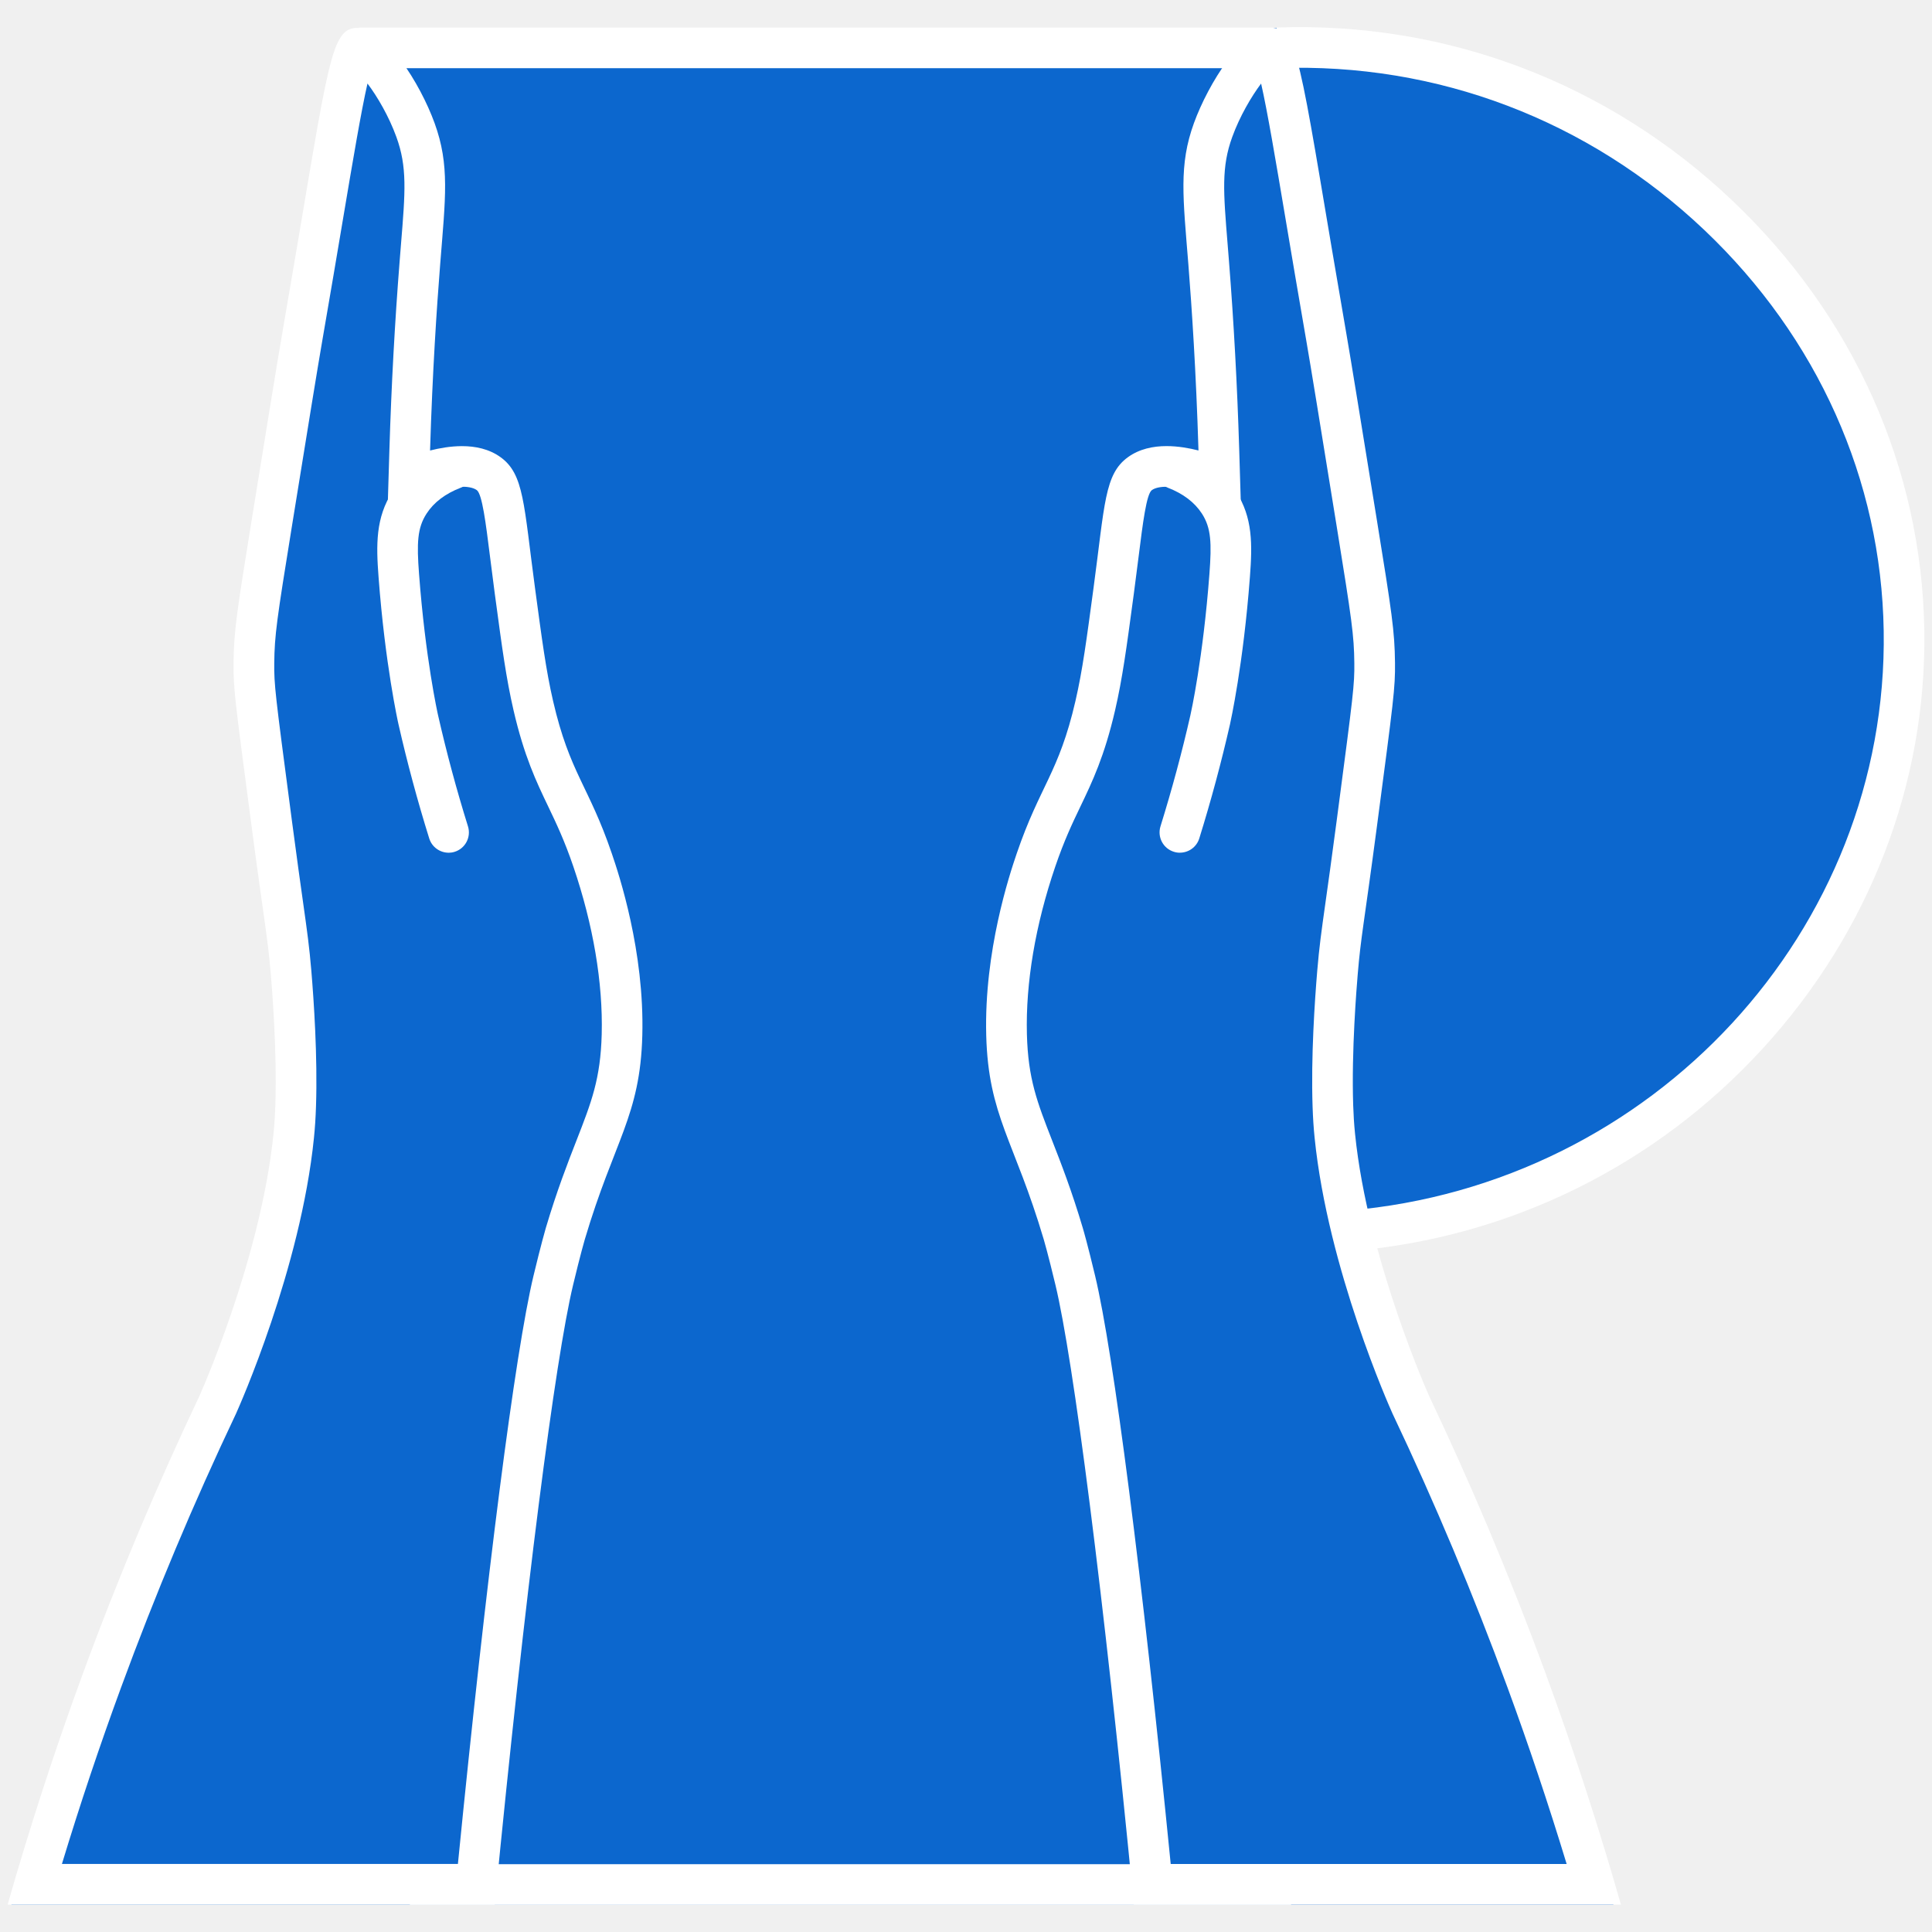
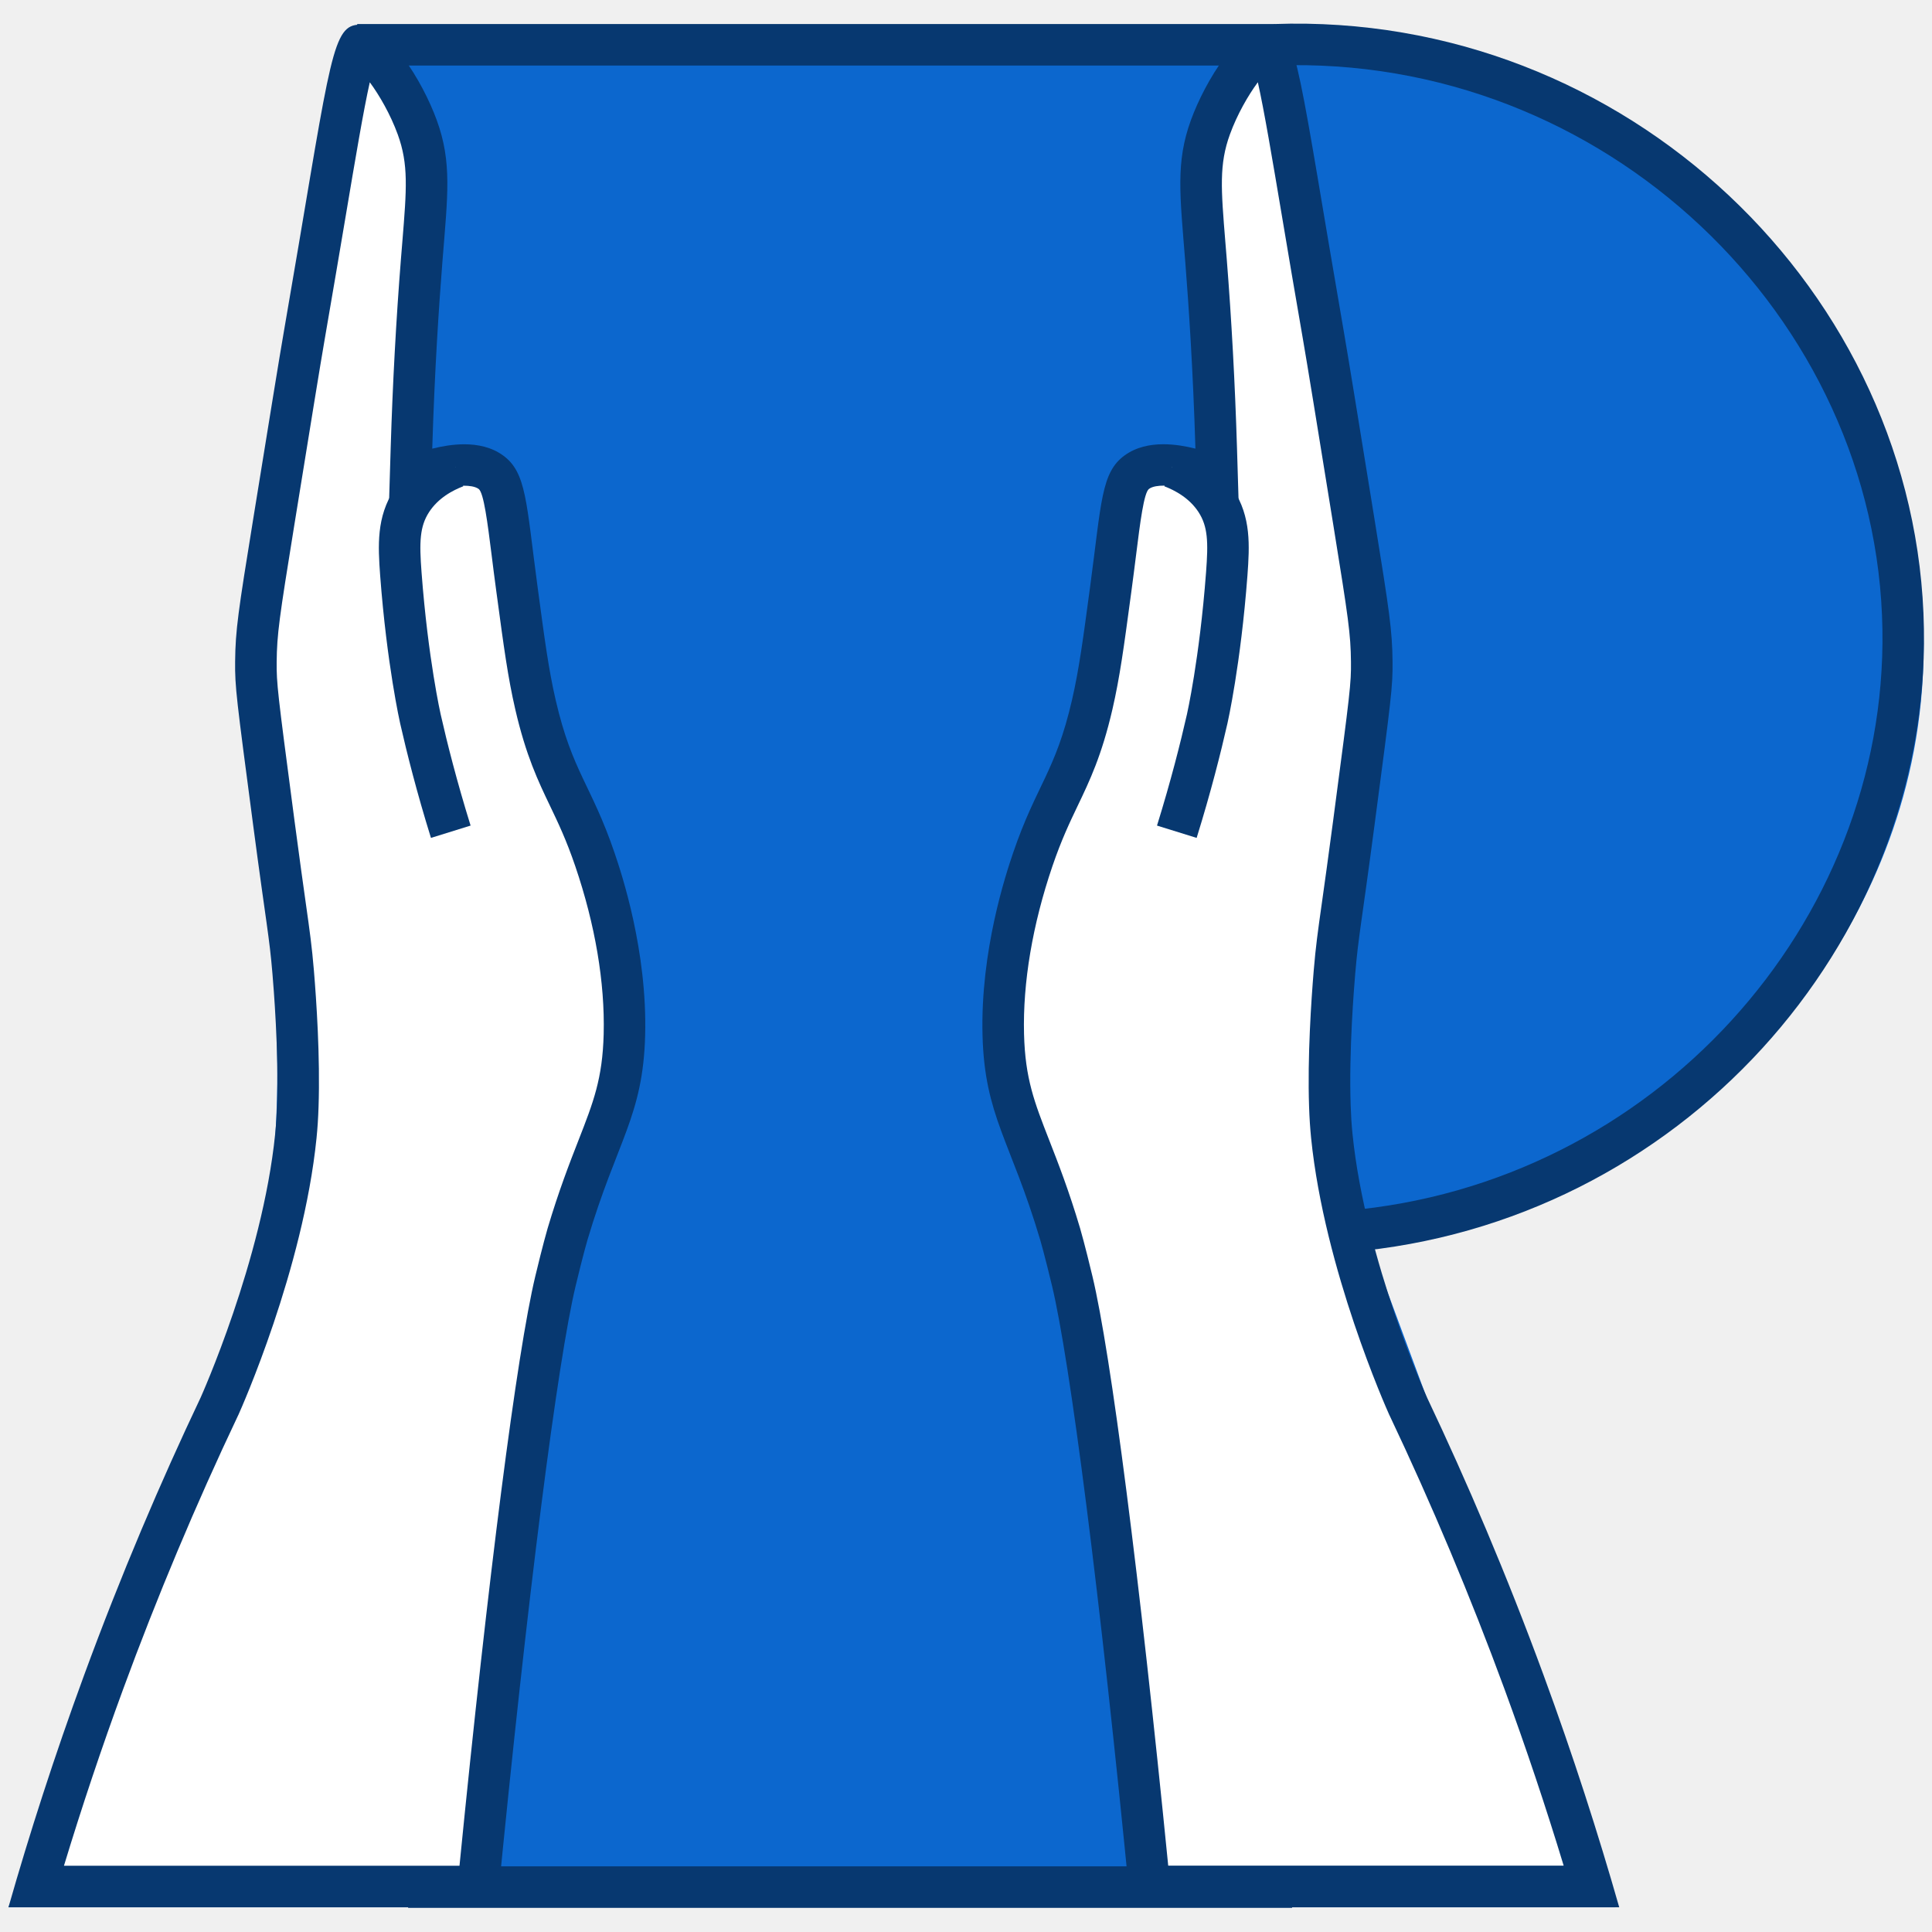
<svg xmlns="http://www.w3.org/2000/svg" id="Layer_1" version="1.1" viewBox="0 0 512 512">
  <defs>
    <style>
      .st0 {
+         fill: none;
+       }
+ 
+       .st0, .st1 {
+         stroke: #073870;
+         stroke-miterlimit: 10;
+         stroke-width: 11px;
+       }
+ 
+       .st2, .st1 {
        fill: #fff;
      }

-       .st1 {
+       .st3 {
+         fill: #073870;
+       }
+ 
+       .st4 {
        fill: #0c67ce;
      }
    </style>
  </defs>
-   <path class="st1" d="M95.47,7.39c40.29,1.77,80.58,3.54,120.87,5.3h85.96c11.55-1.74,23.1-3.48,34.65-5.22,1.96-.07,4.85-.13,8.34-.04,48.82,1.16,85.62,27.05,98.48,37.21,9.17,7.25,65.63,51.89,65.19,127.76-.44,75.17-56.37,119.08-63.95,124.82-32.58,24.68-66.47,30.35-82.49,31.98,21.69,58.51,43.37,117.02,65.06,175.53H3.02c21.04-47.91,37.52-88.75,49.81-120.49,9.25-23.89,15.47-40.94,18.83-64.81,3.65-25.91,2.36-48.79,1.07-70.05-1.84-30.33-4.49-32.28-5.83-53.57-.07-1.17-.15-2.51-.21-4.09-1.34-37.9,11.43-98.39,11.43-98.39,4.05-18.8,10.06-47.57,17.35-85.97Z" />
+   <path class="st4" d="M94.98,6.55c40.42,1.77,80.83,3.55,121.25,5.32h86.23c11.59-1.74,23.17-3.49,34.76-5.23,1.97-.07,4.87-.13,8.37-.04,48.97,1.16,85.89,27.13,98.79,37.33,9.2,7.27,65.84,52.05,65.4,128.16-.44,75.41-56.55,119.45-64.15,125.21-32.68,24.76-66.67,30.45-82.75,32.08,21.75,58.69,43.51,117.39,65.26,176.08H2.24c21.11-48.06,37.64-89.03,49.97-120.86,9.28-23.97,15.52-41.06,18.89-65.01,3.66-25.99,2.37-48.95,1.08-70.27-1.85-30.42-4.5-32.38-5.85-53.73-.07-1.17-.15-2.52-.21-4.1-1.34-38.02,11.46-98.69,11.46-98.69,4.06-18.86,10.09-47.72,17.4-86.23Z" />
  <g>
-     <path class="st0" d="M99.32,15.72h0,0M97.37,22.11c2.64,3.49,5.68,8.7,7.67,14.17,2.9,7.98,2.38,14.42,1.22,28.53-.11,1.4-.23,2.86-.35,4.39-1.28,16.19-2.19,32.96-2.71,49.84l-.43,14.24,13.81-3.47c2.2-.55,4.17-.83,5.84-.83,1.23,0,2.91.16,3.93.9,1.43,1.04,2.39,8.69,3.5,17.56.36,2.91.78,6.2,1.27,9.87l.22,1.61c1.69,12.59,2.81,20.91,4.75,29.3,2.82,12.2,6.04,18.93,9.16,25.44,2.13,4.45,4.33,9.04,6.7,16,5.26,15.44,7.86,30.8,7.51,44.42-.31,11.82-2.71,17.97-6.69,28.17-2.31,5.91-5.18,13.27-8.14,23.23-.12.42-1.26,4.35-3.24,12.59-4.88,20.35-12.48,79.62-20.04,155.9H16.41c4.78-15.75,10.04-31.45,15.69-46.82,8.99-24.49,19.22-48.86,30.41-72.44l.05-.1.04-.1c.7-1.55,17.08-38.24,20.6-72.97.27-2.64.44-5.27.54-8.27.45-13.18-.58-28.19-1.23-35.97-.54-6.42-1.08-10.24-2.15-17.85-.69-4.9-1.64-11.61-2.99-21.86l-.31-2.36c-4.13-31.31-4.44-33.82-4.38-39.5.08-7.41.66-11.44,4.65-36.09,4.53-27.99,6.81-42.03,8.06-49.25,2.19-12.61,3.95-23.1,5.51-32.35,2.66-15.8,4.81-28.56,6.49-35.93M94.6,7.39c-.33,0-.66.03-.99.09-6.51,1.16-7.14,13.51-18.85,81.08-1.26,7.27-3.53,21.3-8.08,49.37-3.96,24.47-4.7,29.39-4.79,37.7-.07,6.74.35,9.74,4.79,43.38,3.46,26.2,4.24,29.12,5.09,39.2.26,3.13,1.69,20.2,1.2,34.71-.08,2.43-.22,4.88-.49,7.55-3.39,33.45-19.7,69.64-19.7,69.64-10.51,22.16-20.98,46.62-30.79,73.34-7.85,21.38-14.43,41.89-19.97,61.3h129.09c8.08-83.15,16.06-144.58,20.75-164.16,1.98-8.27,3.1-12.07,3.1-12.07,7.81-26.36,14.7-32.73,15.26-54.15.58-22.29-6.17-42.58-8.08-48.17-6.13-17.99-11.16-21.34-15.56-40.39-1.9-8.23-2.96-16.35-4.79-29.92-3.01-22.35-2.9-30.2-9.11-34.71-3.05-2.21-6.7-2.95-10.25-2.95-3.03,0-6,.54-8.46,1.16.64-20.97,1.77-37.82,2.68-49.32,1.4-17.72,2.57-26.3-1.48-37.45-3.82-10.51-12.99-25.22-20.56-25.22h0Z" />
-     <path class="st0" d="M118.89,225.98c-2.29,0-4.42-1.48-5.14-3.78-3.11-9.98-5.85-20.15-8.14-30.23-.15-.65-3.55-15.92-5.29-39.07-.65-8.59-.78-15.72,3.69-22.63,3.16-4.87,8.09-8.71,14.26-11.08,2.77-1.07,5.89.32,6.95,3.1,1.07,2.77-.32,5.89-3.1,6.95-4.09,1.57-7.14,3.88-9.08,6.88-2.46,3.8-2.61,7.82-1.99,15.97,1.68,22.37,4.91,36.89,5.05,37.5,0,0,0,0,0,0,2.23,9.81,4.89,19.7,7.92,29.41.88,2.84-.7,5.86-3.54,6.74-.53.17-1.07.24-1.6.25ZM116.25,190.77h0,0Z" />
+     <path class="st2" d="M9.56,499.95c5.36-18.19,11.36-36.36,17.88-54.09,9.07-24.71,19.4-49.31,30.69-73.11l.04-.1c.68-1.52,16.77-37.51,20.22-71.56.26-2.53.42-5.06.52-7.95.44-12.96-.57-27.78-1.22-35.46-.53-6.29-1.03-9.84-2.12-17.61-.7-4.92-1.65-11.66-3.01-21.97l-.31-2.38c-4.08-30.92-4.5-34.15-4.44-40.36.08-7.75.73-12.29,4.73-36.99,4.55-28.1,6.83-42.2,8.09-49.46,2.19-12.65,3.96-23.16,5.52-32.44,4.31-25.59,6.96-41.36,9.18-44.4,3.18.49,10.99,10,15.23,21.66,3.31,9.09,2.71,16.37,1.53,30.86-.11,1.4-.23,2.86-.35,4.39-1.28,16.14-2.19,32.87-2.7,49.74l-.22,7.27,7.06-1.77c2.63-.66,5.03-.99,7.15-.99,2.93,0,5.3.64,7.05,1.91,3.14,2.28,3.86,6.92,5.65,21.24.37,2.93.78,6.2,1.27,9.86l.22,1.61c1.74,12.93,2.79,20.73,4.68,28.9,2.7,11.67,5.66,17.87,8.8,24.42,2.2,4.6,4.48,9.35,6.96,16.63,5.48,16.08,8.18,32.13,7.81,46.4-.33,12.78-3.01,19.65-7.07,30.05-2.4,6.14-5.12,13.11-8.01,22.86-.05.17-1.19,4.04-3.18,12.39-4.87,20.3-12.85,82.98-20.46,160.45H9.56Z" />
+     <path class="st3" d="M97.99,21.79c2.57,3.48,5.48,8.53,7.41,13.82,2.9,7.96,2.37,14.41,1.22,28.53-.11,1.41-.23,2.87-.36,4.4-1.29,16.24-2.2,33.07-2.72,50l-.44,14.55,14.12-3.54c2.19-.55,4.15-.83,5.81-.83,1.2,0,2.84.15,3.82.86,1.36.99,2.36,9,3.43,17.47.36,2.92.78,6.22,1.28,9.91l.22,1.61c1.7,12.64,2.82,20.98,4.77,29.41,2.83,12.26,6.07,19.02,9.2,25.56,2.13,4.45,4.34,9.06,6.71,16.03,5.27,15.47,7.87,30.85,7.52,44.49-.31,11.82-2.71,17.98-6.7,28.19-2.32,5.94-5.2,13.32-8.17,23.32-.12.42-1.27,4.37-3.25,12.64-4.89,20.41-12.51,79.78-20.09,156.23H16.95c4.77-15.71,10.02-31.36,15.65-46.7,9.02-24.56,19.28-49,30.5-72.64l.05-.1.05-.1c.7-1.55,17.14-38.39,20.68-73.26.27-2.65.44-5.29.54-8.31.45-13.23-.58-28.3-1.23-36.11-.54-6.44-1.08-10.28-2.16-17.91-.69-4.91-1.64-11.64-3-21.93l-.31-2.37c-4.14-31.4-4.45-33.91-4.4-39.59.08-7.41.66-11.45,4.66-36.17,4.55-28.08,6.83-42.17,8.08-49.4,2.19-12.65,3.96-23.17,5.53-32.45,2.62-15.56,4.74-28.17,6.41-35.6M95.11,6.55c-.33,0-.66.03-.99.09-6.53,1.17-7.16,13.55-18.91,81.33-1.26,7.29-3.54,21.37-8.1,49.52-3.98,24.55-4.72,29.48-4.8,37.82-.07,6.76.35,9.77,4.8,43.52,3.47,26.29,4.26,29.21,5.1,39.32.26,3.14,1.7,20.26,1.2,34.81-.08,2.44-.22,4.9-.49,7.58-3.4,33.55-19.76,69.85-19.76,69.85-10.54,22.22-21.04,46.77-30.88,73.57-7.87,21.44-14.48,42.02-20.04,61.49h129.49c8.11-83.41,16.11-145.03,20.82-164.67,1.99-8.3,3.11-12.1,3.11-12.1,7.84-26.44,14.75-32.84,15.31-54.32.58-22.36-6.19-42.71-8.1-48.32-6.15-18.05-11.19-21.41-15.61-40.52-1.91-8.26-2.97-16.4-4.8-30.01-3.02-22.42-2.91-30.29-9.14-34.81-3.06-2.22-6.72-2.96-10.28-2.96-3.04,0-6.02.54-8.49,1.16.64-21.04,1.78-37.94,2.69-49.47,1.41-17.77,2.58-26.39-1.49-37.57-3.83-10.54-13.03-25.3-20.62-25.3h0Z" />
  </g>
+   <path class="st1" d="M120.79,123.74c-3.26,1.25-8.34,3.81-11.71,9-3.58,5.54-3.45,11.34-2.85,19.36,1.75,23.28,5.18,38.4,5.18,38.4,1.75,7.71,4.33,17.95,8.05,29.92" />
  <g>
-     <path class="st0" d="M338.34,17.92h0,0M334.2,22.11c1.68,7.37,3.83,20.13,6.49,35.93,1.56,9.25,3.32,19.74,5.51,32.35,1.25,7.22,3.53,21.26,8.06,49.25,3.99,24.65,4.57,28.68,4.65,36.09.06,5.68-.25,8.19-4.38,39.5l-.31,2.36c-1.35,10.25-2.3,16.96-2.99,21.86-1.07,7.61-1.61,11.43-2.15,17.85-.65,7.78-1.68,22.79-1.23,35.97.1,3.01.27,5.64.54,8.28,3.52,34.73,19.9,71.43,20.6,72.97l.04.1.05.1c11.19,23.58,21.42,47.95,30.41,72.44,5.65,15.38,10.9,31.07,15.69,46.82h-104.93c-7.56-76.29-15.17-135.55-20.04-155.9-1.97-8.24-3.11-12.17-3.25-12.62-2.94-9.93-5.82-17.29-8.13-23.2-3.98-10.2-6.38-16.35-6.69-28.17-.35-13.62,2.24-28.97,7.51-44.42,2.37-6.96,4.57-11.56,6.7-16,3.12-6.51,6.34-13.24,9.16-25.44,1.94-8.39,3.06-16.71,4.75-29.3l.22-1.61c.49-3.67.91-6.97,1.27-9.87,1.11-8.86,2.07-16.52,3.5-17.56,1.02-.74,2.7-.9,3.93-.9,1.67,0,3.64.28,5.84.83l13.81,3.47-.43-14.24c-.52-16.88-1.43-33.65-2.71-49.84-.12-1.53-.24-2.99-.35-4.39-1.15-14.11-1.68-20.55,1.22-28.53,1.99-5.47,5.04-10.68,7.67-14.18M336.97,7.39c-7.57,0-16.73,14.71-20.56,25.22-4.05,11.15-2.89,19.73-1.48,37.45.91,11.5,2.04,28.35,2.68,49.32-2.46-.62-5.43-1.16-8.46-1.16-3.55,0-7.2.74-10.25,2.95-6.21,4.51-6.1,12.36-9.11,34.71-1.83,13.57-2.89,21.69-4.79,29.92-4.4,19.05-9.42,22.4-15.56,40.39-1.91,5.6-8.66,25.88-8.08,48.17.56,21.42,7.45,27.8,15.26,54.15,0,0,1.12,3.79,3.1,12.07,4.69,19.58,12.67,81.01,20.75,164.16h129.09c-5.54-19.41-12.12-39.92-19.97-61.3-9.81-26.72-20.28-51.18-30.79-73.34,0,0-16.31-36.19-19.7-69.64-.27-2.67-.41-5.13-.49-7.55-.49-14.51.94-31.58,1.2-34.71.84-10.08,1.63-12.99,5.09-39.2,4.44-33.64,4.86-36.65,4.79-43.38-.09-8.31-.82-13.22-4.79-37.7-4.55-28.07-6.82-42.1-8.08-49.37-11.71-67.57-12.34-79.92-18.85-81.08-.33-.06-.65-.09-.99-.09h0Z" />
-     <path class="st0" d="M312.68,225.98c-.53,0-1.07-.08-1.6-.25-2.84-.88-4.42-3.9-3.54-6.74,3.02-9.71,5.69-19.6,7.92-29.41,0,0,0,0,0,0,.14-.61,3.37-15.13,5.05-37.5.61-8.15.47-12.17-1.99-15.97-1.94-2.99-4.99-5.31-9.08-6.88-2.78-1.07-4.16-4.18-3.1-6.95,1.07-2.78,4.18-4.16,6.95-3.1,6.17,2.37,11.1,6.2,14.26,11.08,4.47,6.91,4.34,14.03,3.69,22.63-1.74,23.15-5.14,38.42-5.28,39.06-2.3,10.09-5.03,20.26-8.14,30.24-.72,2.31-2.84,3.78-5.14,3.78ZM320.7,190.77h0,0Z" />
+     <path class="st2" d="M304.6,499.95c-7.61-77.47-15.59-140.15-20.46-160.45-2-8.34-3.13-12.22-3.18-12.38-2.89-9.76-5.61-16.72-8.01-22.87-4.06-10.4-6.74-17.26-7.07-30.05-.37-14.28,2.33-30.32,7.81-46.4,2.48-7.28,4.76-12.03,6.96-16.63,3.14-6.56,6.11-12.75,8.8-24.42,1.89-8.18,2.94-15.98,4.68-28.9l.22-1.61c.49-3.65.9-6.92,1.27-9.86,1.79-14.32,2.51-18.96,5.65-21.24,1.75-1.27,4.12-1.91,7.05-1.91,2.11,0,4.52.33,7.15.99l7.06,1.77-.22-7.27c-.51-16.86-1.42-33.6-2.7-49.74-.12-1.53-.24-2.99-.35-4.39-1.18-14.49-1.78-21.77,1.53-30.86,4.25-11.67,12.07-21.2,15.22-21.66,2.22,3.03,4.87,18.8,9.18,44.41,1.56,9.28,3.33,19.79,5.52,32.44,1.26,7.26,3.54,21.37,8.09,49.46,4,24.71,4.65,29.24,4.73,36.99.06,6.21-.36,9.44-4.44,40.36l-.31,2.38c-1.36,10.3-2.31,17.04-3.01,21.97-1.1,7.77-1.6,11.32-2.12,17.61-.64,7.68-1.66,22.5-1.22,35.46.1,2.89.26,5.41.52,7.95,3.45,34.05,19.54,70.04,20.22,71.56l.04.1c11.29,23.8,21.62,48.4,30.69,73.11,6.52,17.75,12.52,35.91,17.88,54.09h-117.18Z" />
+     <path class="st3" d="M333.34,21.79c1.67,7.44,3.79,20.05,6.41,35.6,1.56,9.28,3.33,19.8,5.53,32.45,1.25,7.23,3.54,21.32,8.08,49.4,4,24.72,4.58,28.76,4.66,36.17.06,5.68-.25,8.2-4.4,39.59l-.31,2.37c-1.36,10.28-2.31,17.01-3,21.92-1.08,7.64-1.62,11.47-2.16,17.91-.65,7.81-1.68,22.88-1.23,36.11.1,3.02.28,5.66.54,8.31,3.54,34.87,19.98,71.71,20.68,73.26l.05.1.05.1c11.22,23.65,21.48,48.09,30.5,72.64,5.63,15.34,10.88,30.99,15.65,46.7h-104.8c-7.58-76.45-15.2-135.83-20.09-156.23-1.98-8.27-3.13-12.22-3.26-12.67-2.96-9.97-5.84-17.36-8.16-23.29-3.99-10.21-6.39-16.37-6.7-28.19-.35-13.63,2.25-29.02,7.52-44.49,2.38-6.97,4.58-11.58,6.71-16.03,3.13-6.54,6.37-13.3,9.2-25.56,1.95-8.43,3.07-16.77,4.77-29.41l.22-1.61c.5-3.69.91-6.99,1.28-9.91,1.06-8.48,2.06-16.49,3.42-17.47.98-.71,2.62-.86,3.82-.86,1.66,0,3.62.28,5.81.83l14.12,3.54-.44-14.55c-.52-16.94-1.43-33.76-2.72-50-.12-1.53-.24-3-.36-4.4-1.15-14.12-1.68-20.57,1.22-28.53,1.92-5.28,4.84-10.34,7.41-13.82M336.22,6.55c-7.59,0-16.79,14.76-20.62,25.3-4.07,11.18-2.9,19.79-1.49,37.57.91,11.53,2.05,28.43,2.69,49.47-2.47-.62-5.45-1.16-8.49-1.16-3.56,0-7.22.74-10.28,2.96-6.23,4.52-6.12,12.39-9.14,34.81-1.83,13.61-2.9,21.76-4.8,30.01-4.41,19.11-9.45,22.47-15.61,40.52-1.91,5.61-8.68,25.96-8.1,48.32.56,21.49,7.47,27.88,15.31,54.32,0,0,1.12,3.8,3.11,12.1,4.71,19.64,12.71,81.27,20.82,164.67h129.49c-5.56-19.47-12.16-40.05-20.04-61.49-9.84-26.8-20.34-51.34-30.88-73.57,0,0-16.36-36.3-19.76-69.85-.27-2.68-.41-5.14-.49-7.58-.5-14.55.94-31.68,1.2-34.81.85-10.11,1.64-13.03,5.1-39.32,4.45-33.75,4.87-36.76,4.8-43.52-.09-8.33-.83-13.27-4.8-37.82-4.56-28.15-6.84-42.23-8.1-49.52-11.74-67.78-12.38-80.17-18.91-81.33-.33-.06-.66-.09-.99-.09h0Z" />
  </g>
-   <rect class="st0" x="108.61" y="494.03" width="233.54" height="10.76" />
-   <rect class="st0" x="95.15" y="7.31" width="242.38" height="10.76" />
-   <path class="st0" d="M358.28,331.54l-.91-10.73c80.8-6.89,143.1-74.38,141.83-153.65-.64-39.99-17.51-77.69-47.5-106.17-30.74-29.19-70.88-44.44-112.98-42.93l-.39-10.76c45.02-1.63,87.92,14.68,120.78,45.88,32.11,30.49,50.17,70.9,50.85,113.8.65,40.61-14.53,79.97-42.75,110.82-28.42,31.08-67.1,50.16-108.94,53.72Z" />
+   <path class="st1" d="M310.54,123.74c3.26,1.25,8.34,3.81,11.71,9,3.58,5.54,3.45,11.34,2.85,19.36-1.75,23.28-5.18,38.4-5.18,38.4-1.75,7.71-4.33,17.95-8.05,29.92" />
+   <path class="st1" d="M108.16,500.1h234.26" />
+   <path class="st1" d="M94.66,11.87h243.13" />
+   <path class="st0" d="M357.15,326.33c84.42-7.2,148.5-78.68,147.21-159.59-1.37-86.07-76.33-158.1-166.57-154.87" />
</svg>
